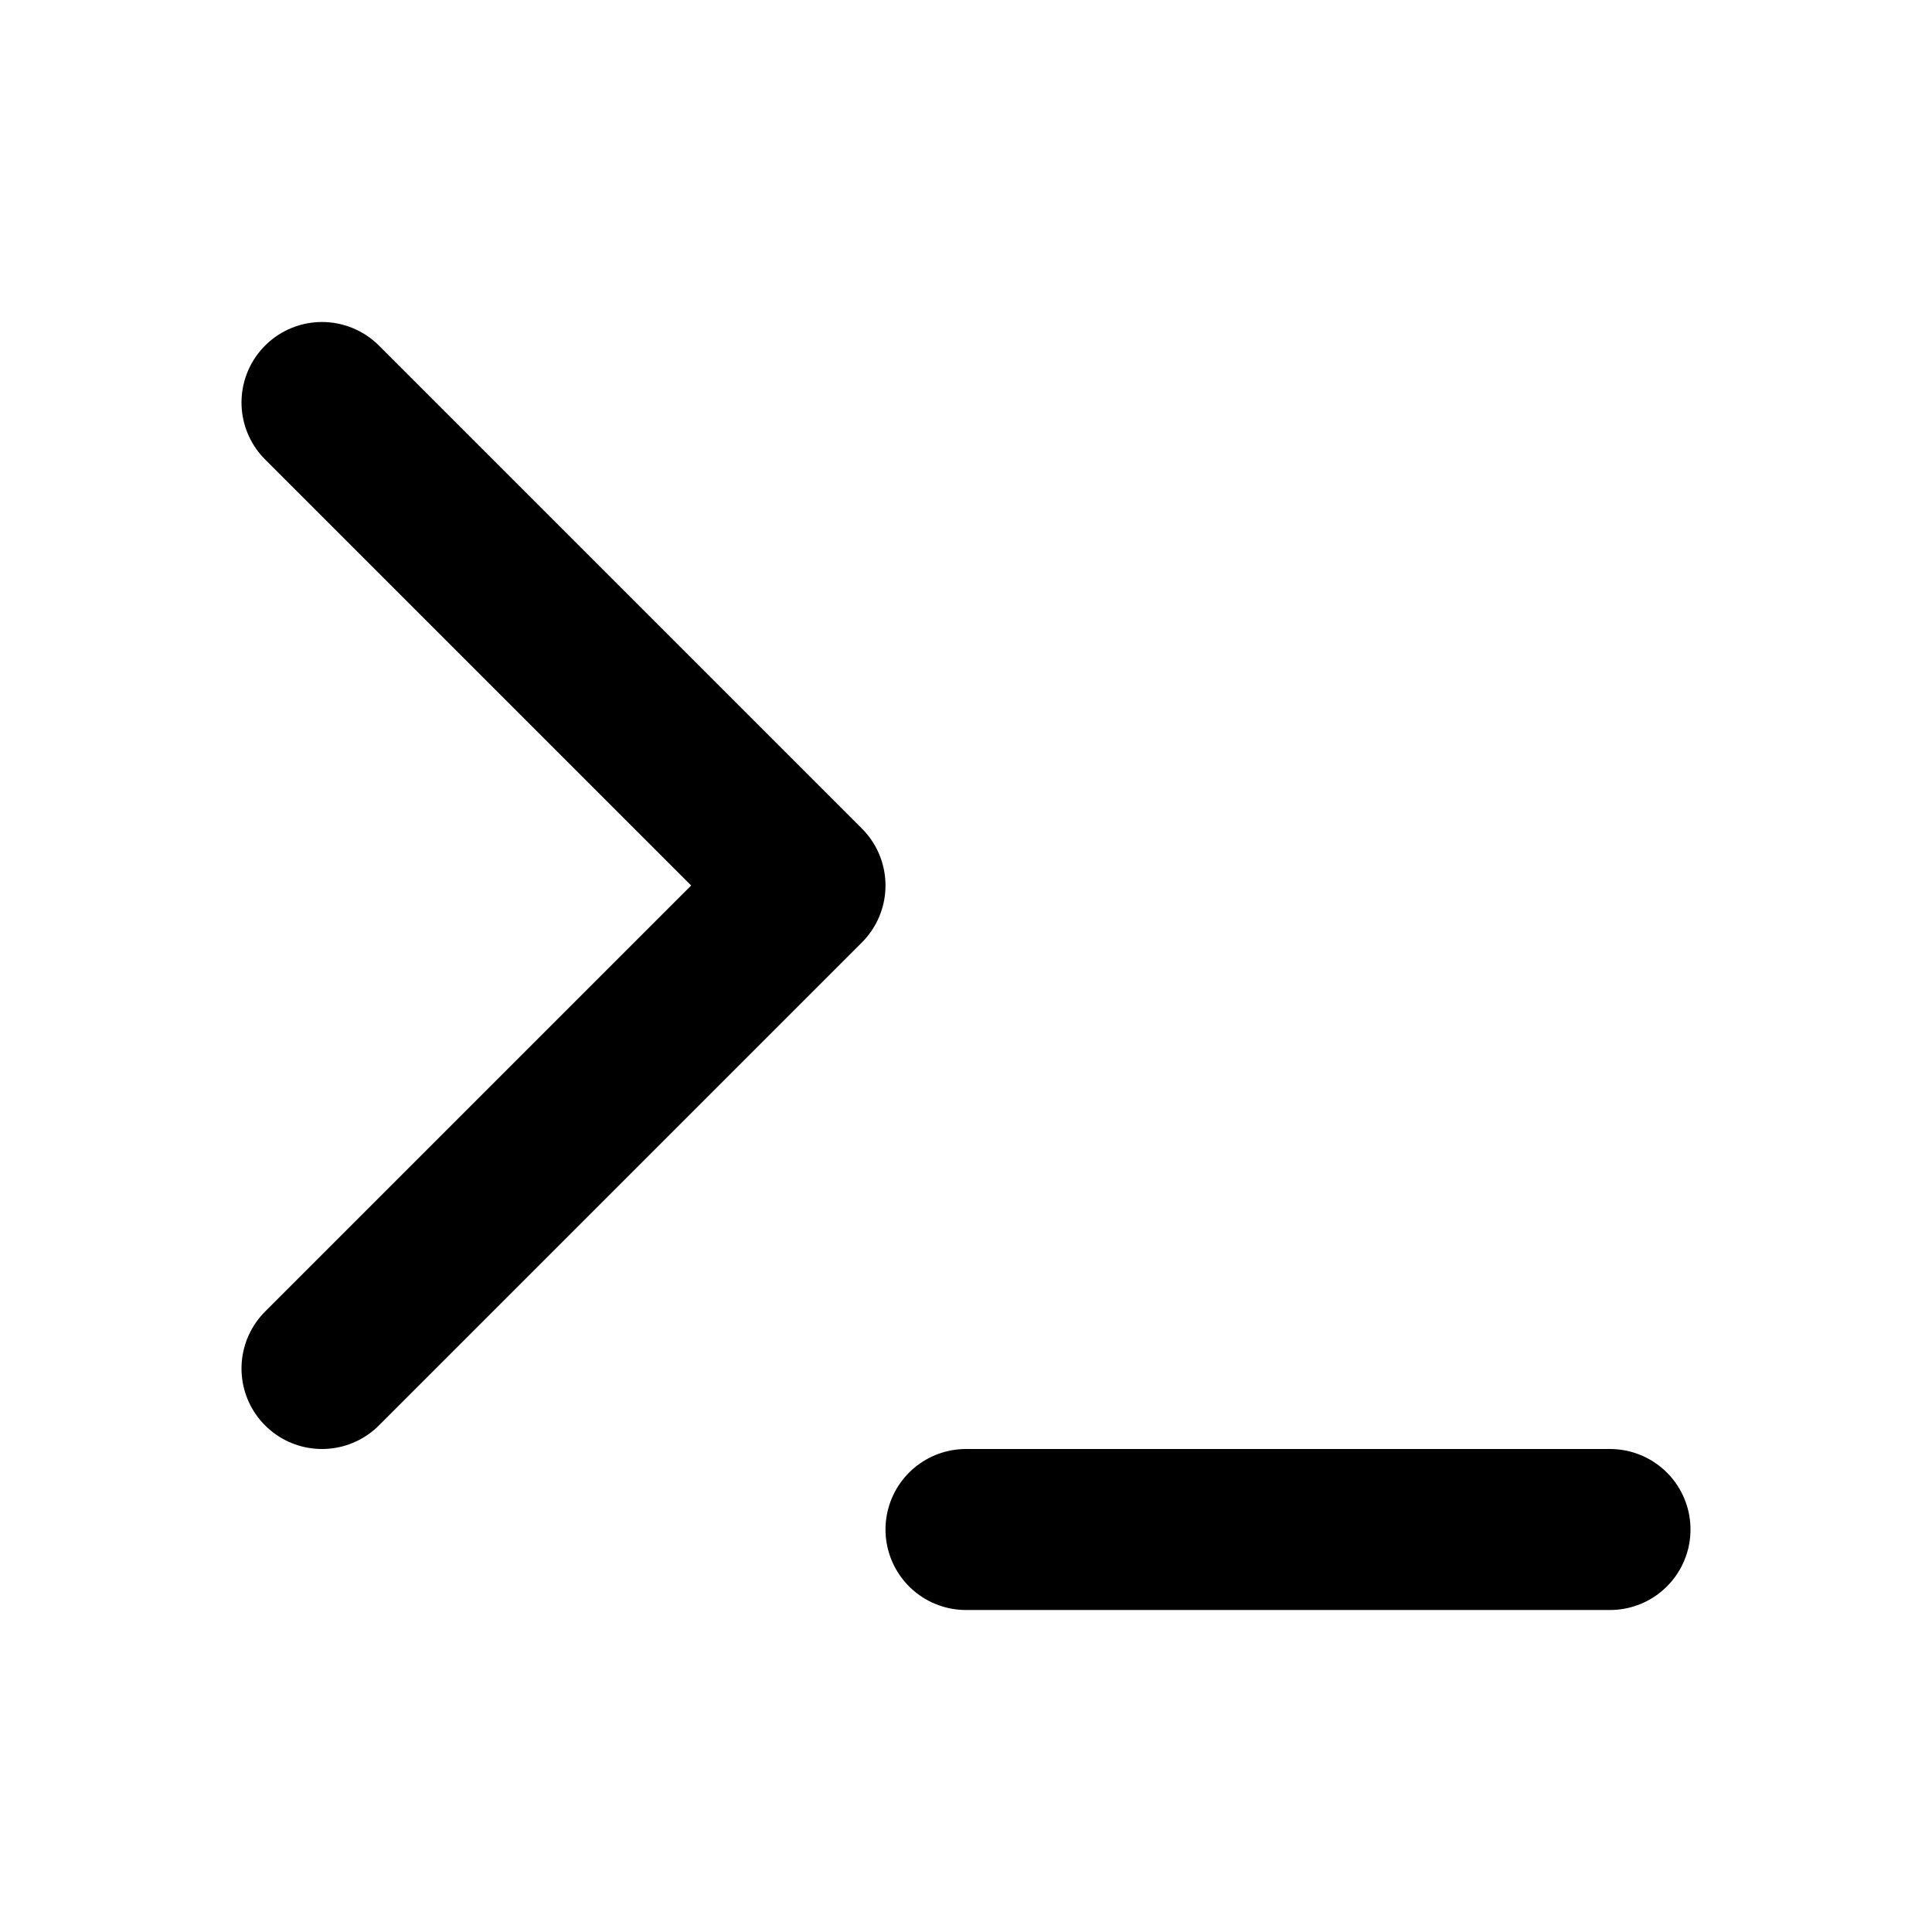
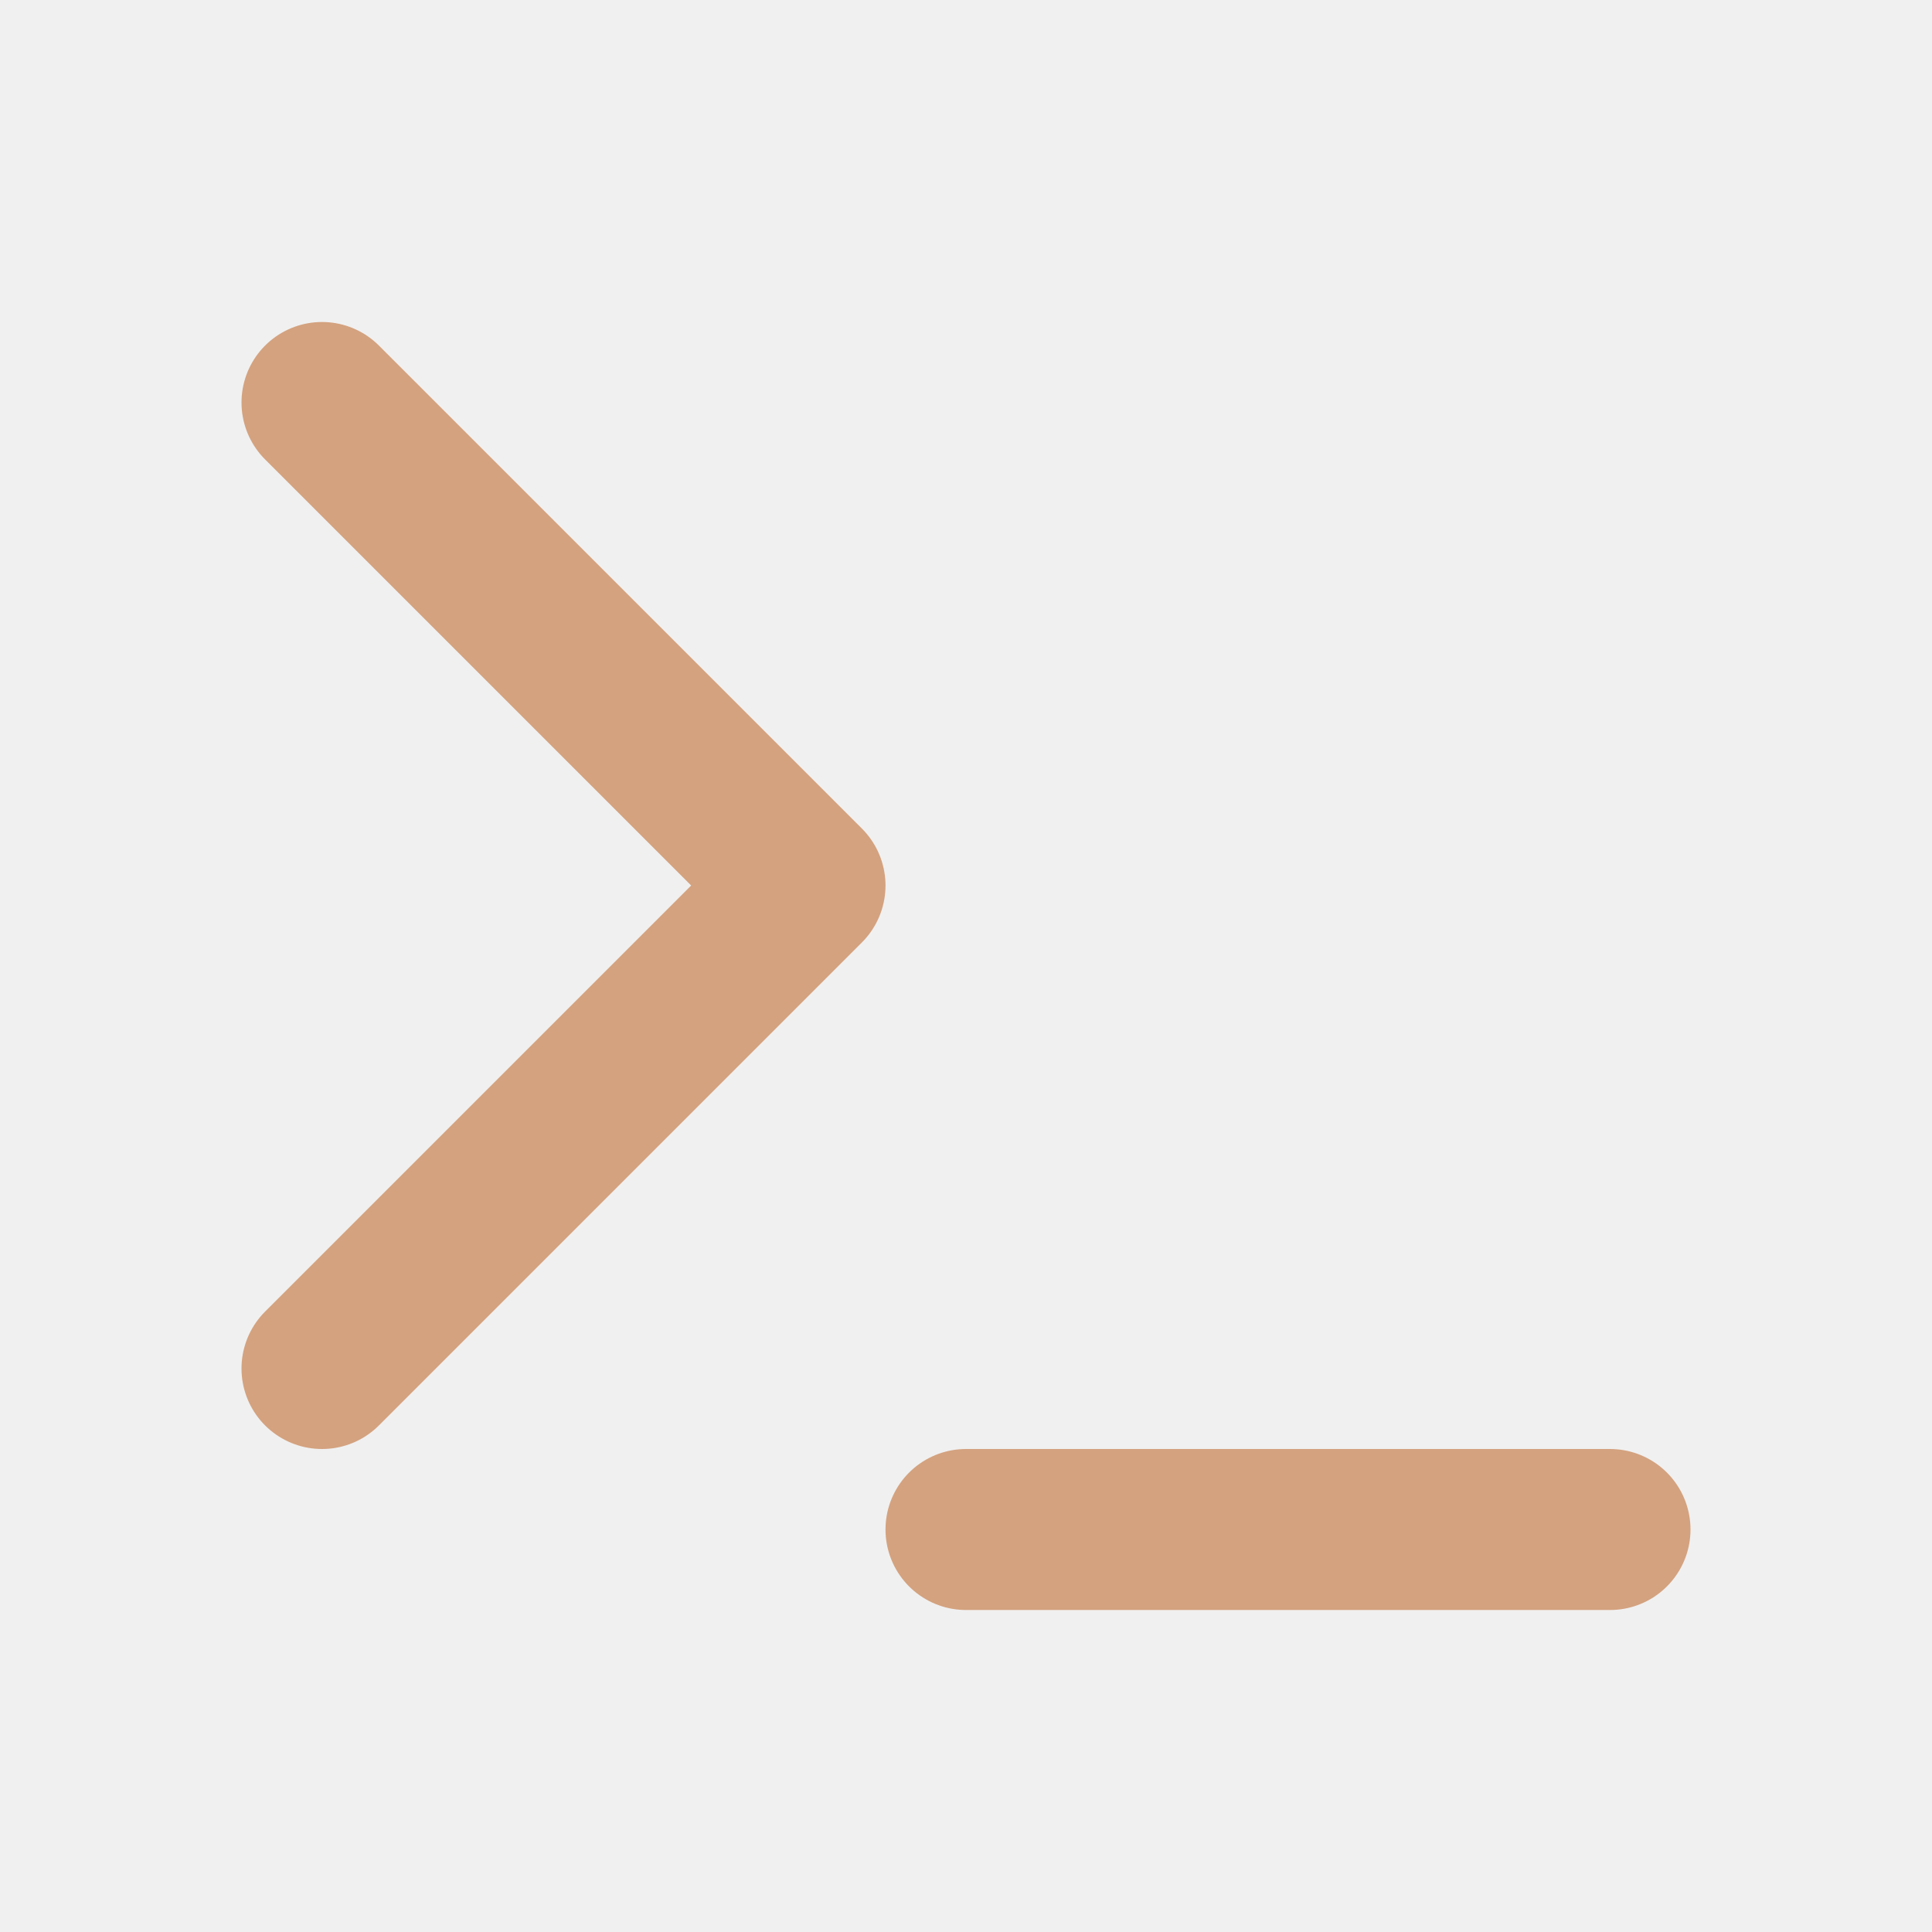
- <svg xmlns="http://www.w3.org/2000/svg" width="512" height="512" viewBox="0 0 24 24" fill="none" stroke="#000000" stroke-width="2" stroke-linecap="round" stroke-linejoin="round" class="lucide lucide-terminal-icon lucide-terminal">
-   <rect width="32" height="32" fill="#FFFFFF" stroke="none" />
+ <svg xmlns="http://www.w3.org/2000/svg" width="512" height="512" viewBox="0 0 24 24" fill="none" stroke="#d4a27f" stroke-width="2" stroke-linecap="round" stroke-linejoin="round" class="lucide lucide-terminal-icon lucide-terminal">
  <path d="M12 19h8" />
  <path d="m4 17 6-6-6-6" />
</svg>
